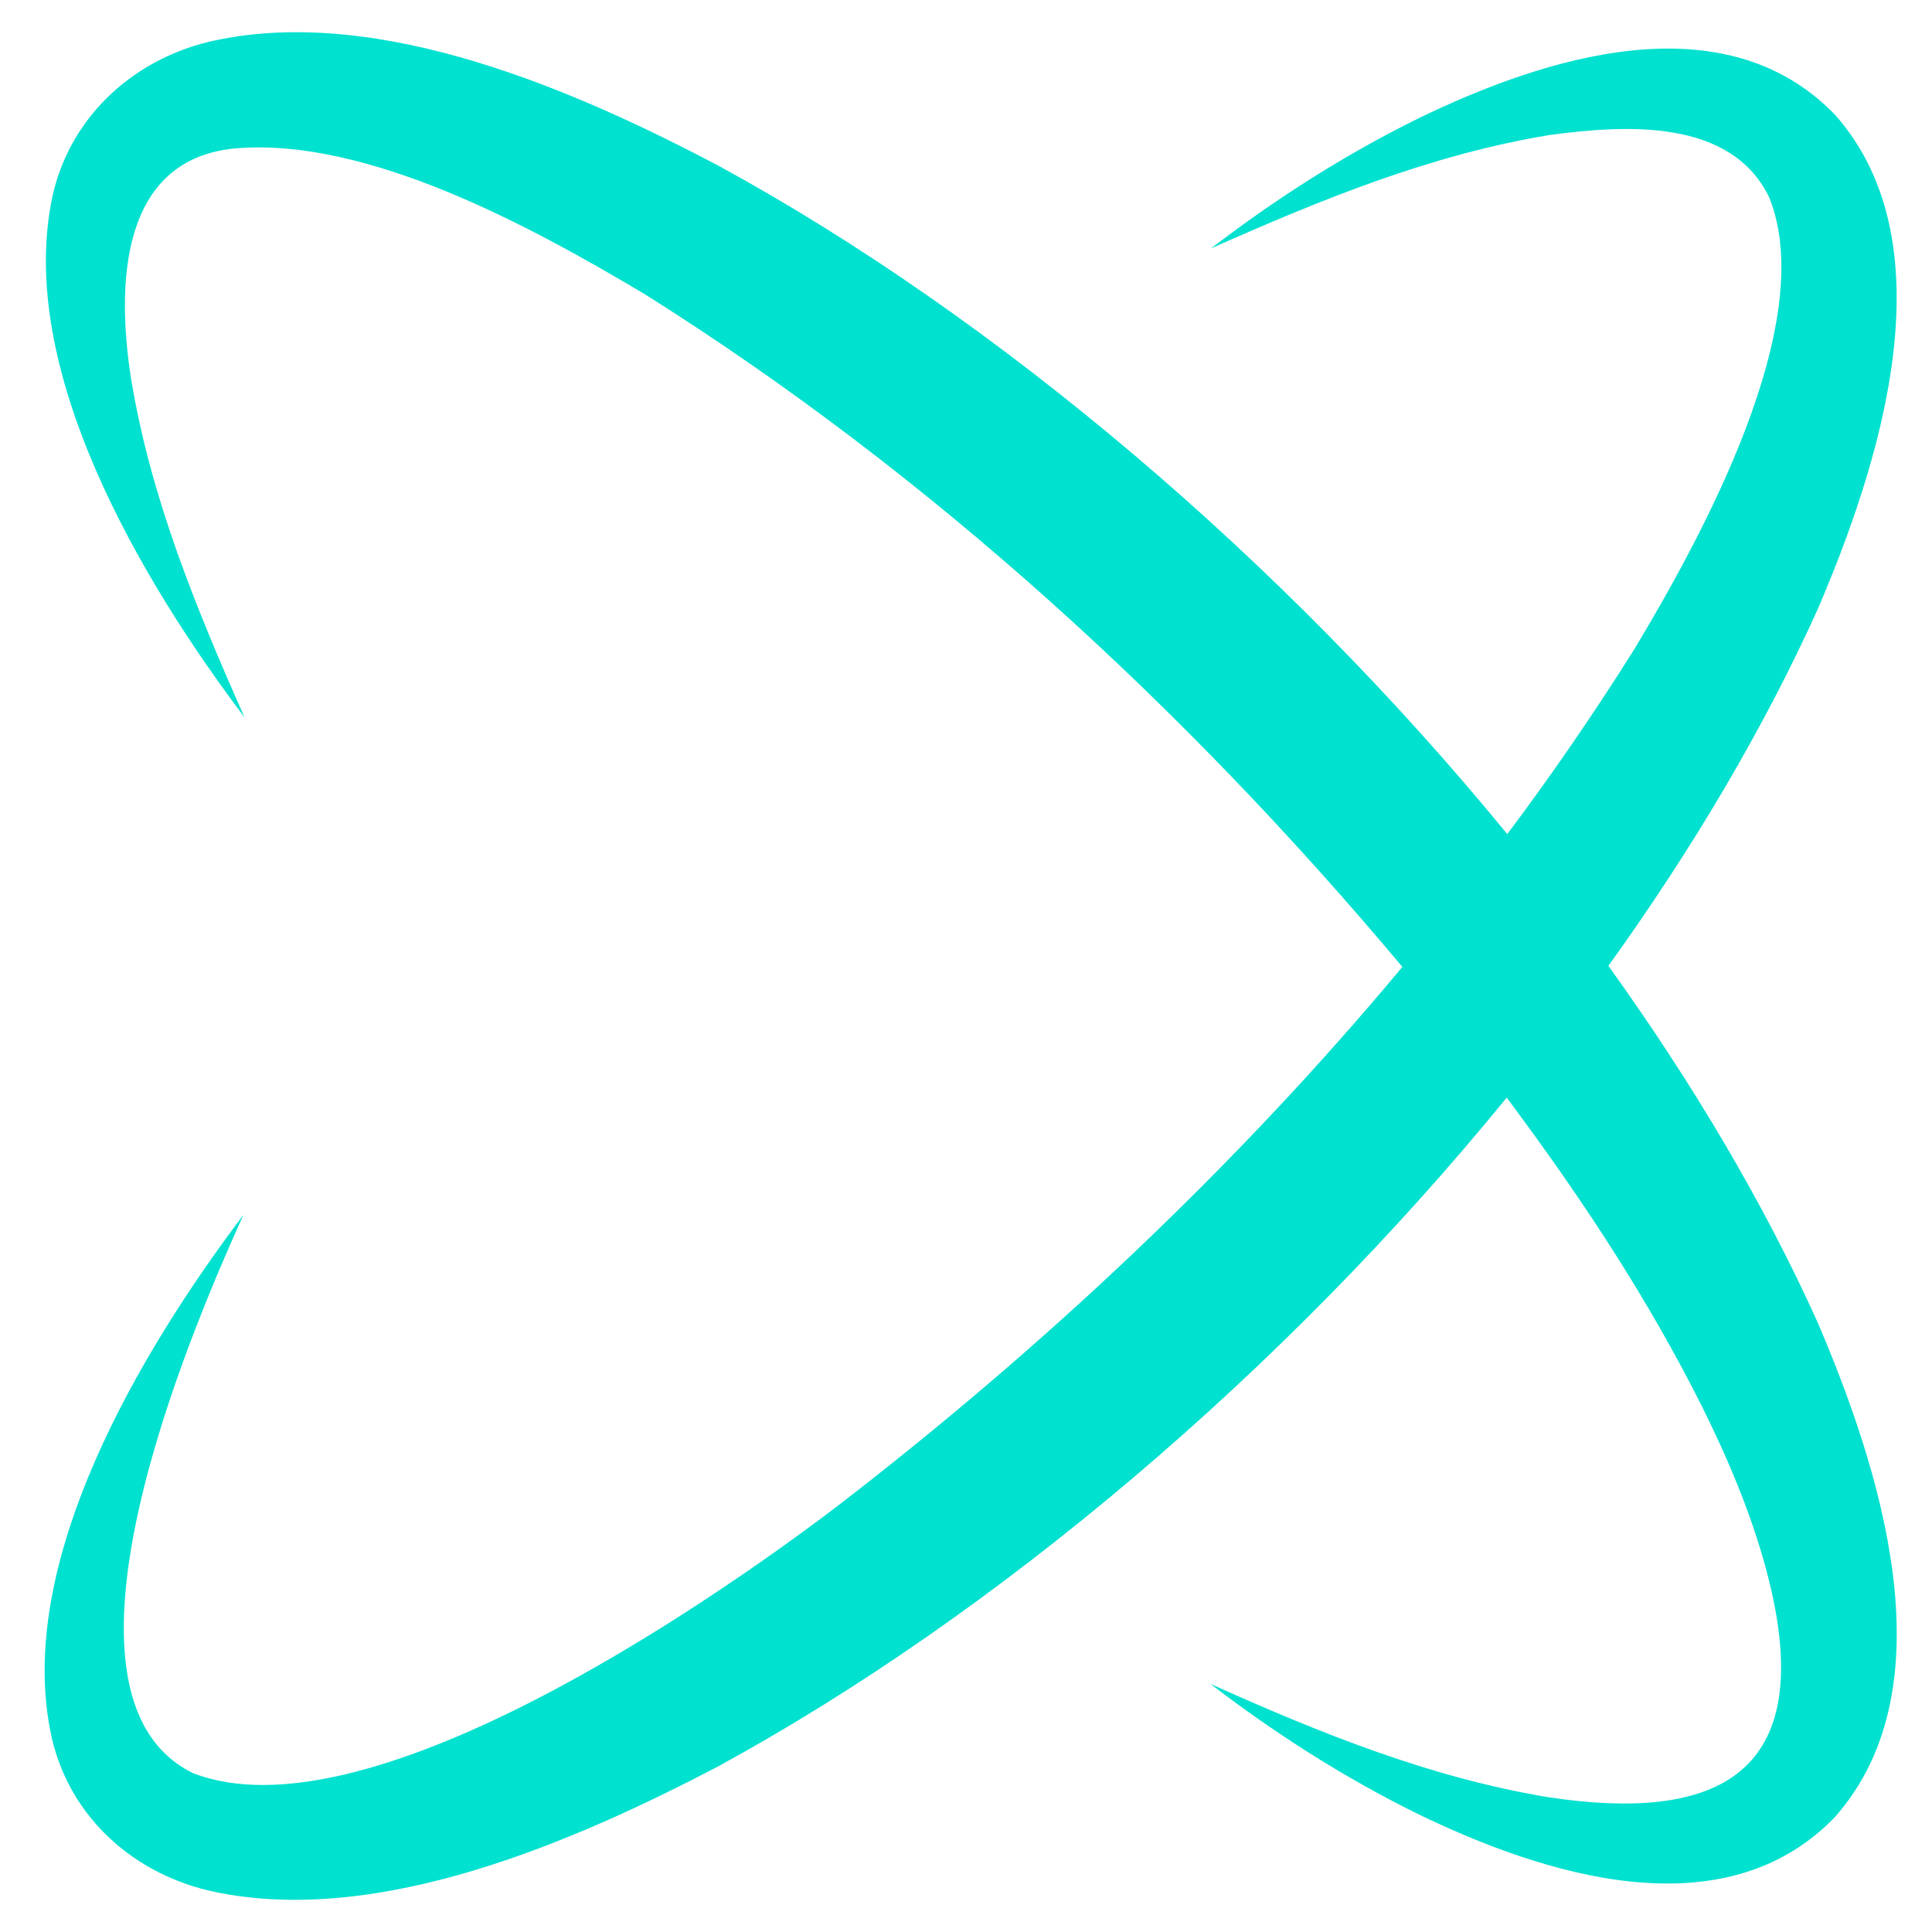
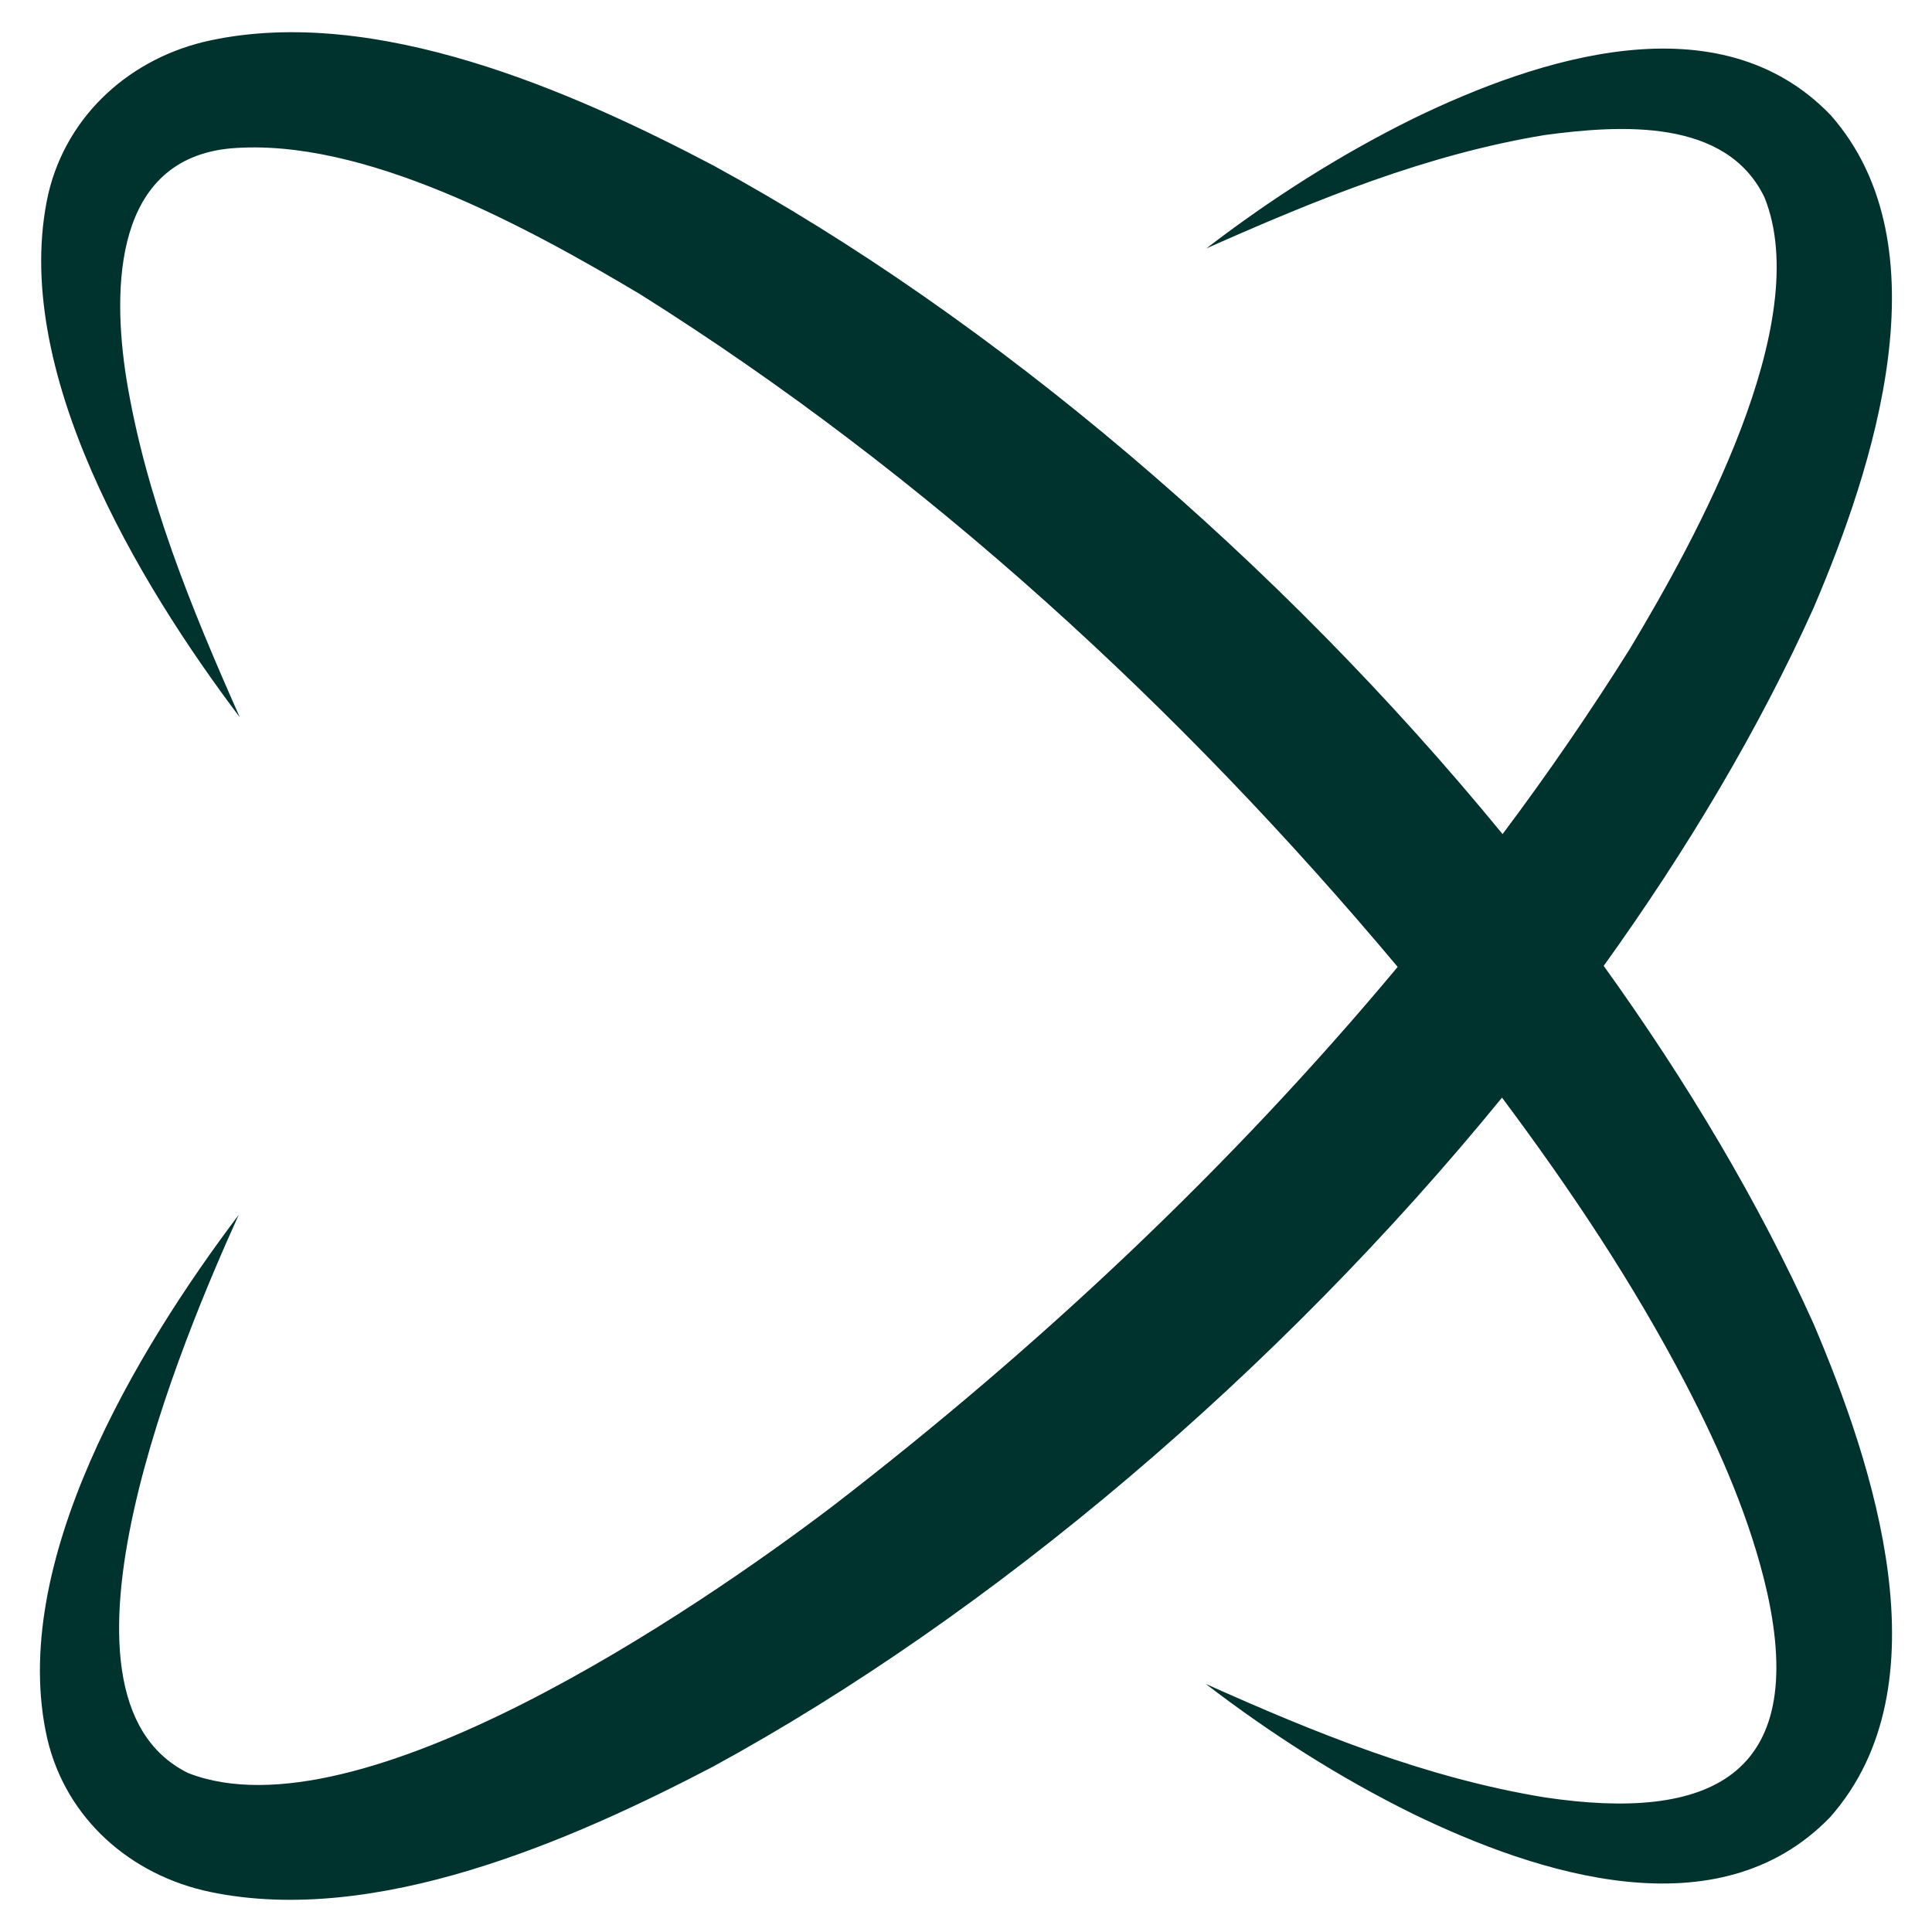
<svg xmlns="http://www.w3.org/2000/svg" version="1.1" id="Capa_1" x="0px" y="0px" viewBox="0 0 3000 3000" style="enable-background:new 0 0 3000 3000;" xml:space="preserve">
-   <style type="text/css">.st0{display:none;}.st1{fill:#00E1CF;}</style>
-   <rect x="1291.3" y="1297" class="st0" width="1895" height="406" />
+   <style type="text/css">
+ 	.st0{display:none;}
+ 	.st1{fill:#00332E;}
+ </style>
+   <rect x="552.5" y="1297" class="st0" width="1895" height="406" />
  <g>
    <g>
-       <path class="st1" d="M2823.2,2055.1c-84.3-187.1-195.4-374.1-325.7-555.3c130.3-181.2,241.3-368.3,325.7-555.3c93.5-218.8,206.3-562,26.7-765.8c-173.7-180.4-454.3-88.5-647.2,5c-115.2,56.8-222.1,125.3-322.3,202.1c171.2-76,342.4-146.1,526.1-176.2c118.6-15.9,281.4-25.9,340.7,96.9c78.5,194.6-106.1,529.4-208.8,700.6c-61.8,98.5-127.8,194.6-197.9,288.1c-348.2-425.1-791.7-801.7-1225.1-1038C893.3,140.2,591,8.3,334.6,62.6c-122.8,25.9-223,114.4-252.2,238C21.5,572,222.7,906,379.7,1113.9c-76-171.2-146.1-342.4-176.2-526.1C181,445,185.1,247.1,365.5,230.4C571,212.9,825.7,352.3,1001,456.7c445.1,279.8,838.4,641.3,1176.6,1044.7c-259.7,311.5-557.8,591.2-877.7,837.6c-212.1,161.2-735.7,517.7-1000.4,414.2c-244.7-120.3-5.8-680.6,78.5-866.8c-157,207.9-359.1,542-297.3,813.4c29.2,124.4,129.4,212.1,253,238c256.4,53.4,558.7-78.5,780.8-194.6c433.4-236.3,877.7-612.9,1225.1-1038.8c106.1,142,203.8,288.1,285.6,445.1c53.4,102.7,101,212.1,126.1,323.2c63.5,285.6-89.4,356.6-345.7,318.2c-183.7-30.1-354.9-99.4-526.1-176.2c100.2,76.8,207.1,145.3,322.3,202.1c192.9,93.5,473.5,184.6,647.2,5C3030.3,2617.1,2916.7,2274.7,2823.2,2055.1z" />
+       <path class="st1" d="M2815.9,2055.1c-84.3-187.1-195.4-374.1-325.7-555.3c130.3-181.2,241.3-368.3,325.7-555.3    c93.5-218.8,206.3-562,26.7-765.8c-173.7-180.4-454.3-88.5-647.2,5c-115.2,56.8-222.1,125.3-322.3,202.1    c171.2-76,342.4-146.1,526.1-176.2c118.6-15.9,281.4-25.9,340.7,96.9c78.5,194.6-106.1,529.4-208.8,700.6    c-61.8,98.5-127.8,194.6-197.9,288.1c-348.2-425.1-791.7-801.7-1225.1-1038C886,140.2,583.7,8.3,327.3,62.6    c-122.8,25.9-223,114.4-252.2,238C14.2,572,215.4,906,372.4,1113.9c-76-171.2-146.1-342.4-176.2-526.1    c-22.5-142.8-18.4-340.7,162-357.4c205.4-17.5,460.1,121.9,635.5,226.3c445.1,279.8,838.4,641.3,1176.6,1044.7    c-259.7,311.5-557.8,591.2-877.7,837.6c-212.1,161.2-735.7,517.7-1000.4,414.2c-244.7-120.3-5.8-680.6,78.5-866.8    c-157,207.9-359.1,542-297.3,813.4c29.2,124.4,129.4,212.1,253,238c256.4,53.4,558.7-78.5,780.8-194.6    c433.4-236.3,877.7-612.9,1225.1-1038.8c106.1,142,203.8,288.1,285.6,445.1c53.4,102.7,101,212.1,126.1,323.2    c63.5,285.6-89.4,356.6-345.7,318.2c-183.7-30.1-354.9-99.4-526.1-176.2c100.2,76.8,207.1,145.3,322.3,202.1    c192.9,93.5,473.5,184.6,647.2,5C3023,2617.1,2909.4,2274.7,2815.9,2055.1z" />
    </g>
  </g>
</svg>
